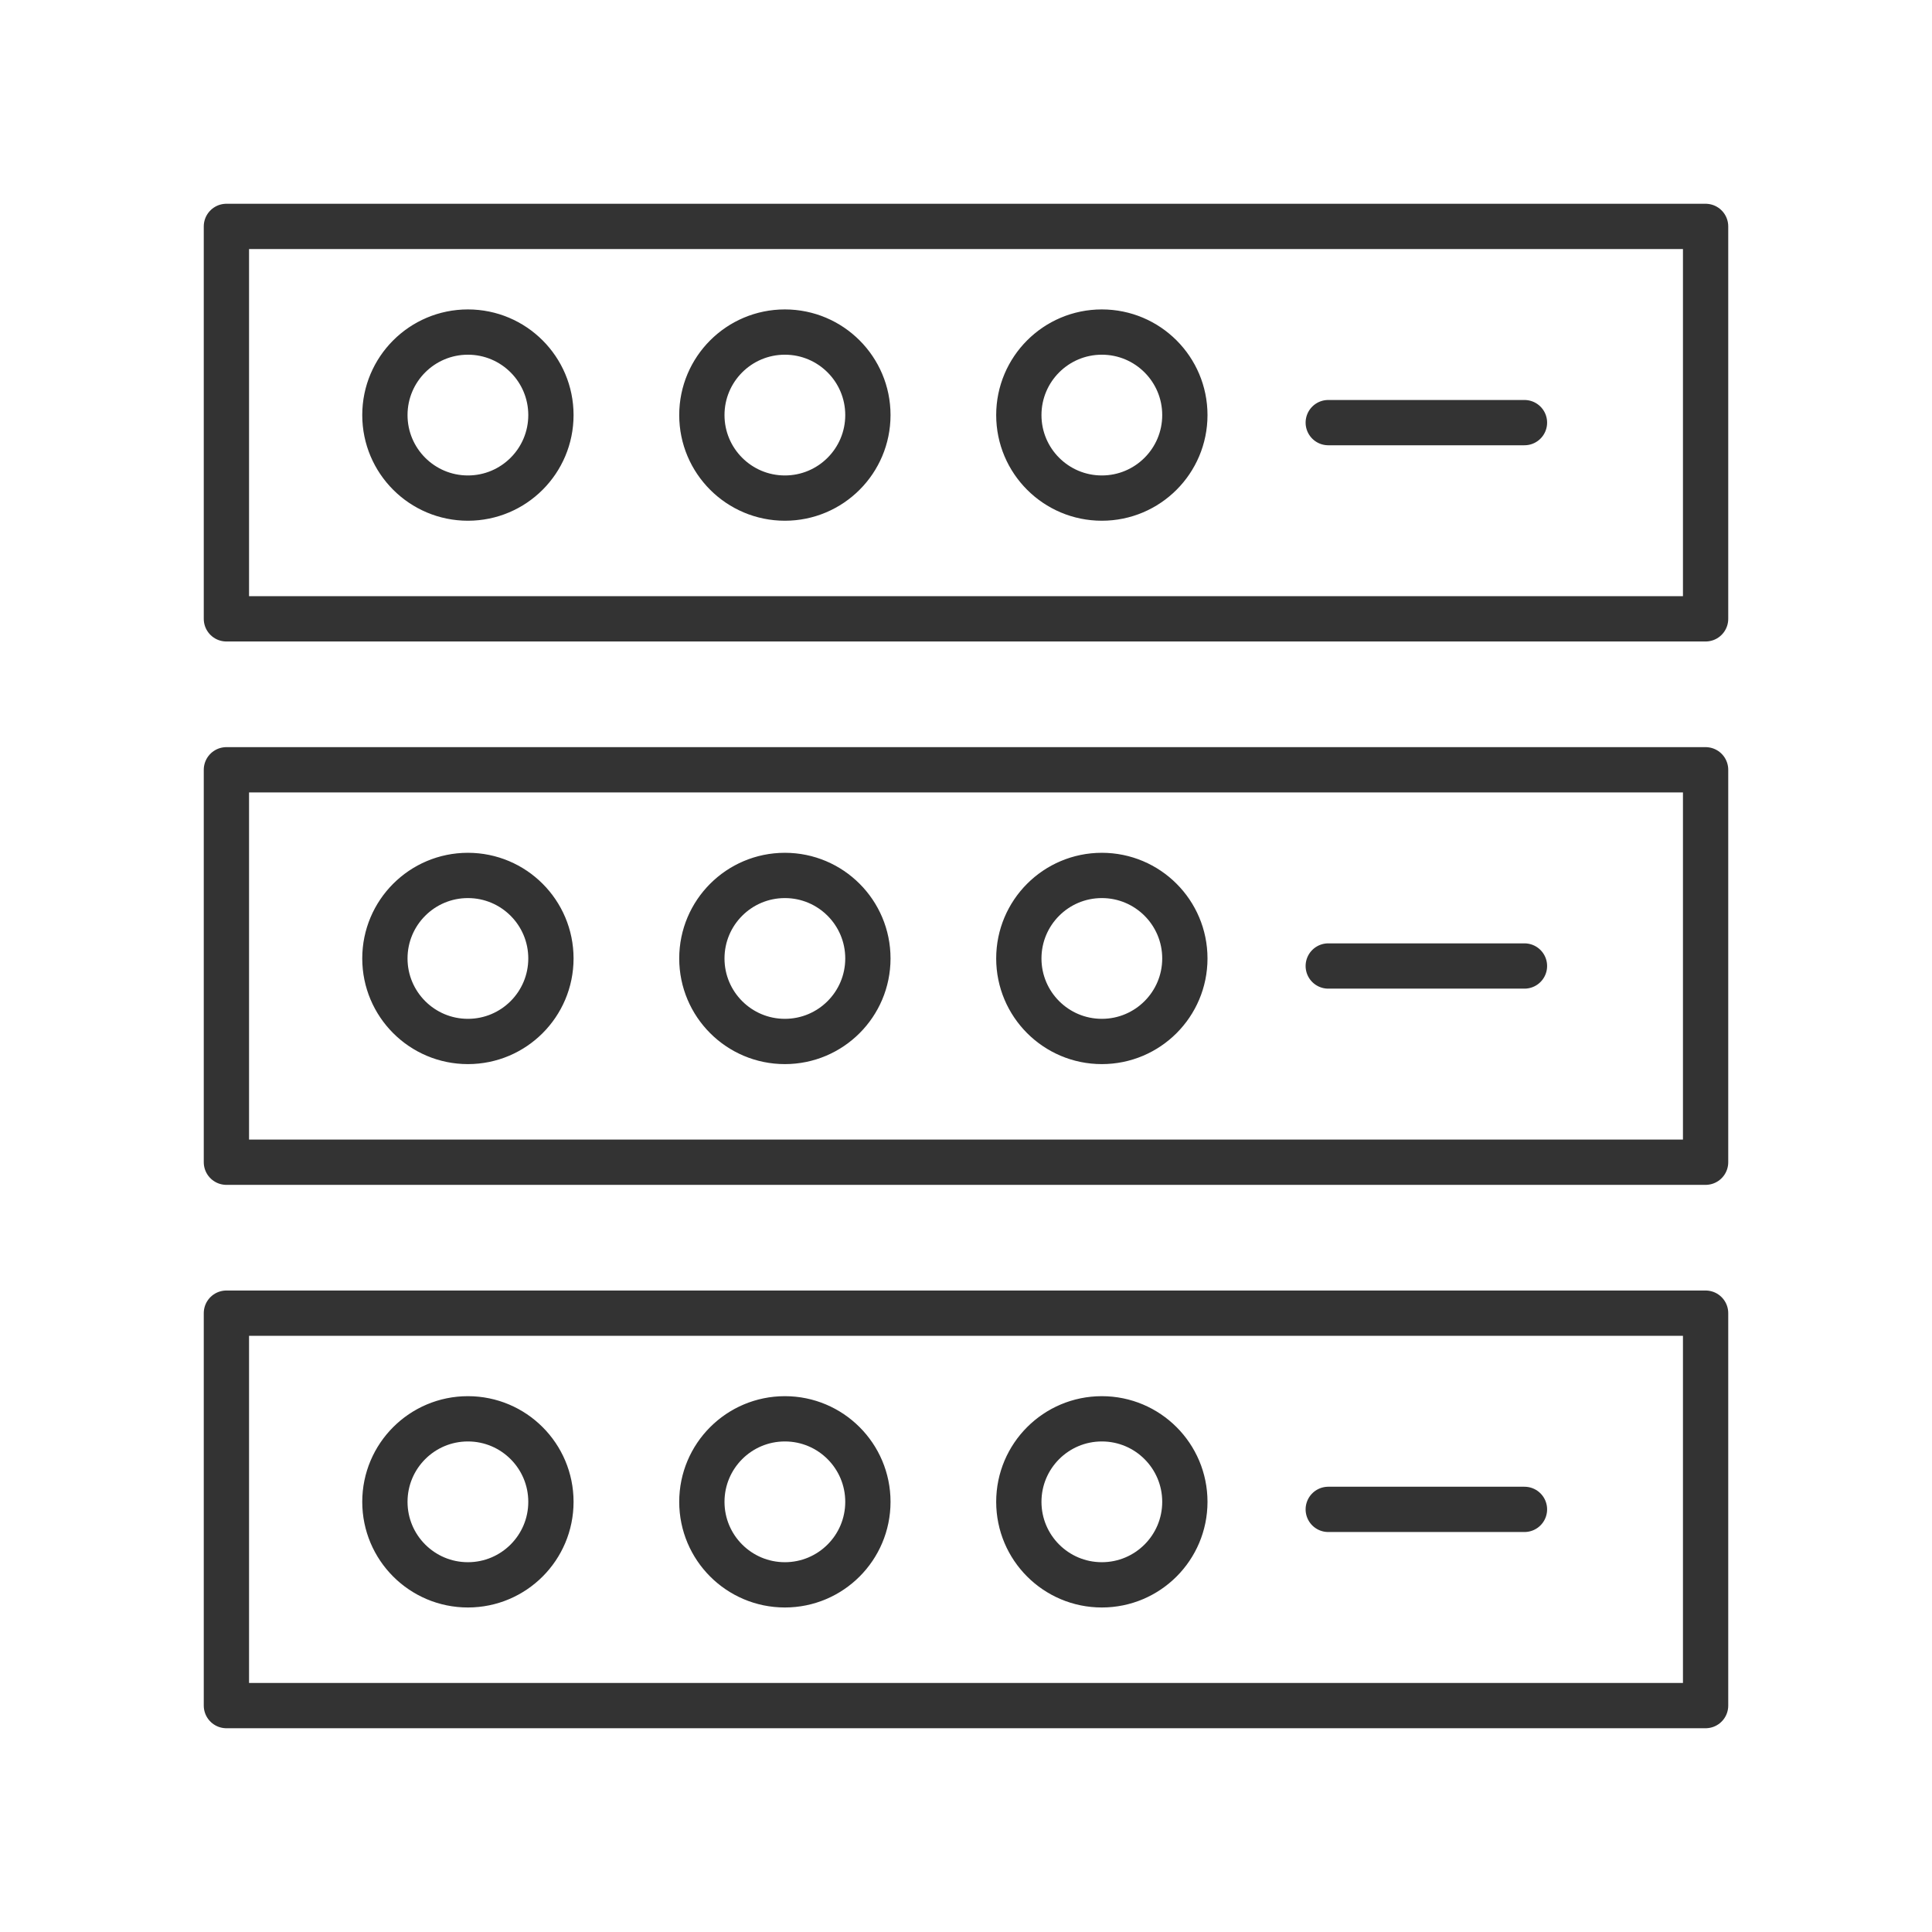
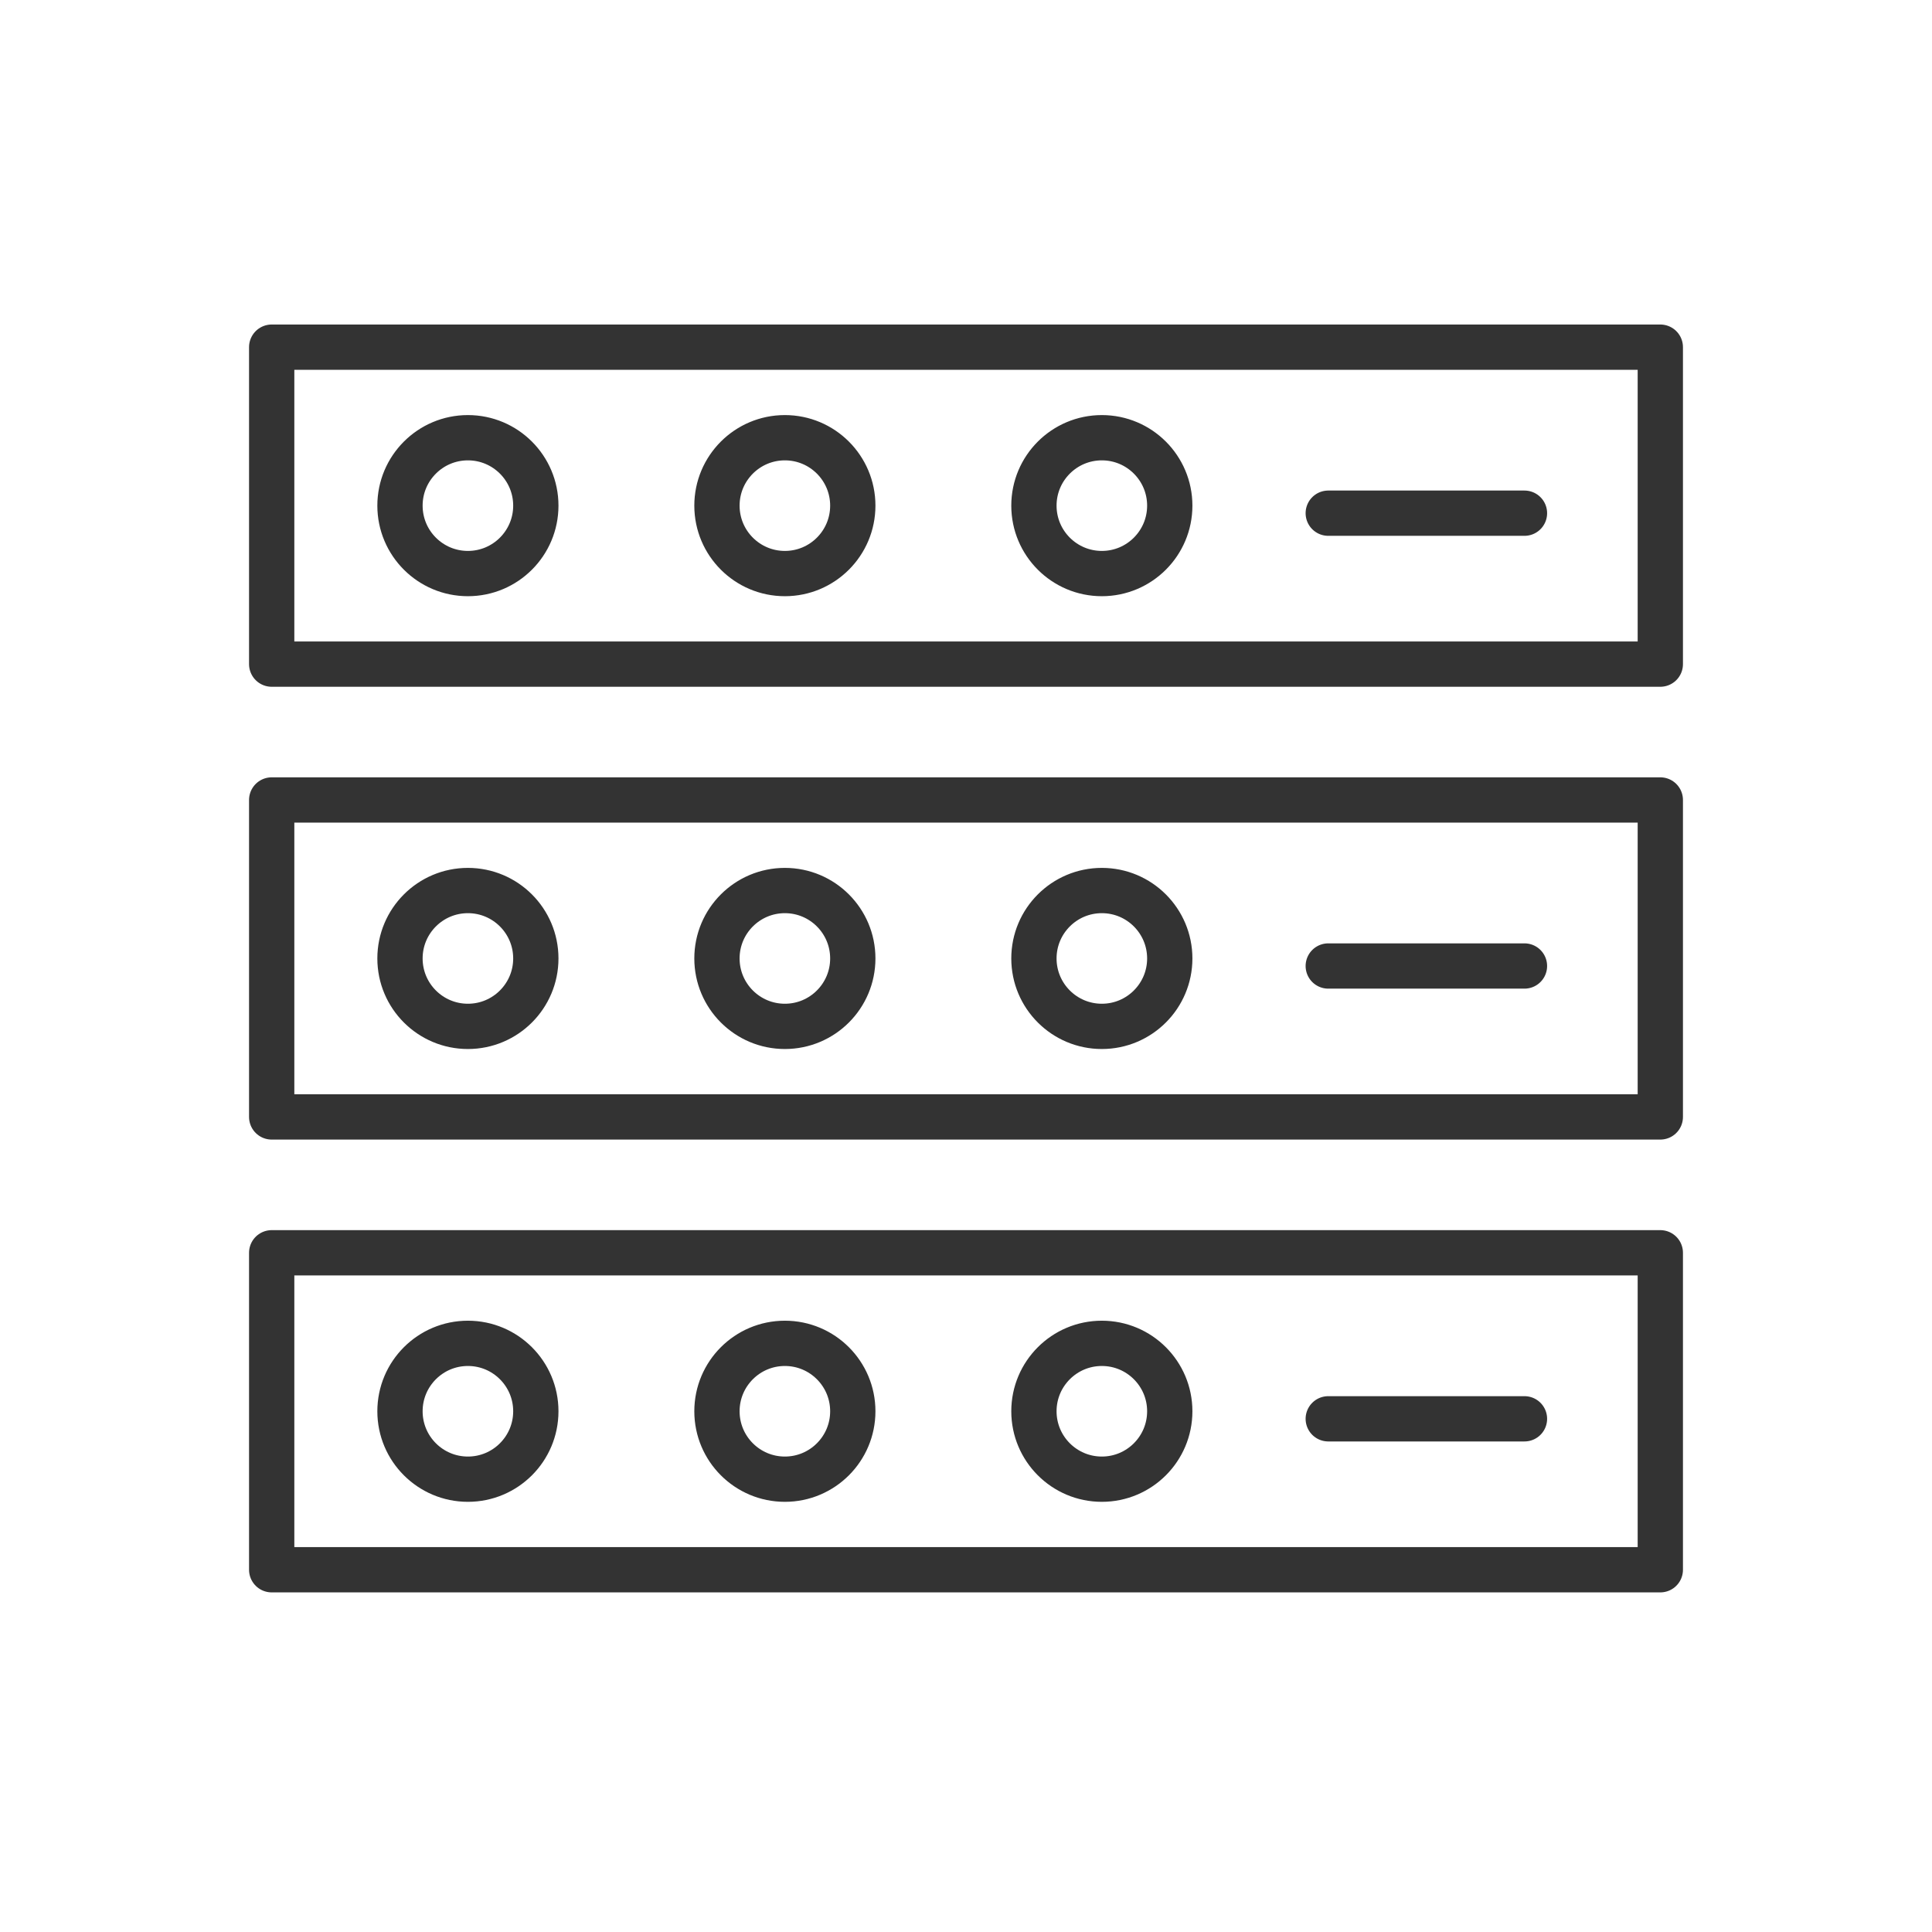
<svg xmlns="http://www.w3.org/2000/svg" viewBox="0 0 128 128" fill="none" stroke="#333" stroke-width="3" stroke-linecap="round" stroke-linejoin="round">
-   <path d="M15 15h98V41H15Zm86 13H88M31 22a1 1 90 000 11 1 1 90 000-11m21 0a1 1 90 000 11 1 1 90 000-11m21 0a1 1 90 000 11 1 1 90 000-11" id="b" />
-   <use href="#b" y="36" />
-   <use href="#b" y="72" />
+   <path d="M18 23h92V44H18Zm83 11H88M31 29a1 1 90 000 9 1 1 90 000-9m21 0a1 1 90 000 9 1 1 90 000-9m21 0a1 1 90 000 9 1 1 90 000-9" id="d" />
+   <use href="#d" y="30" />
+   <use href="#d" y="60" />
</svg>
